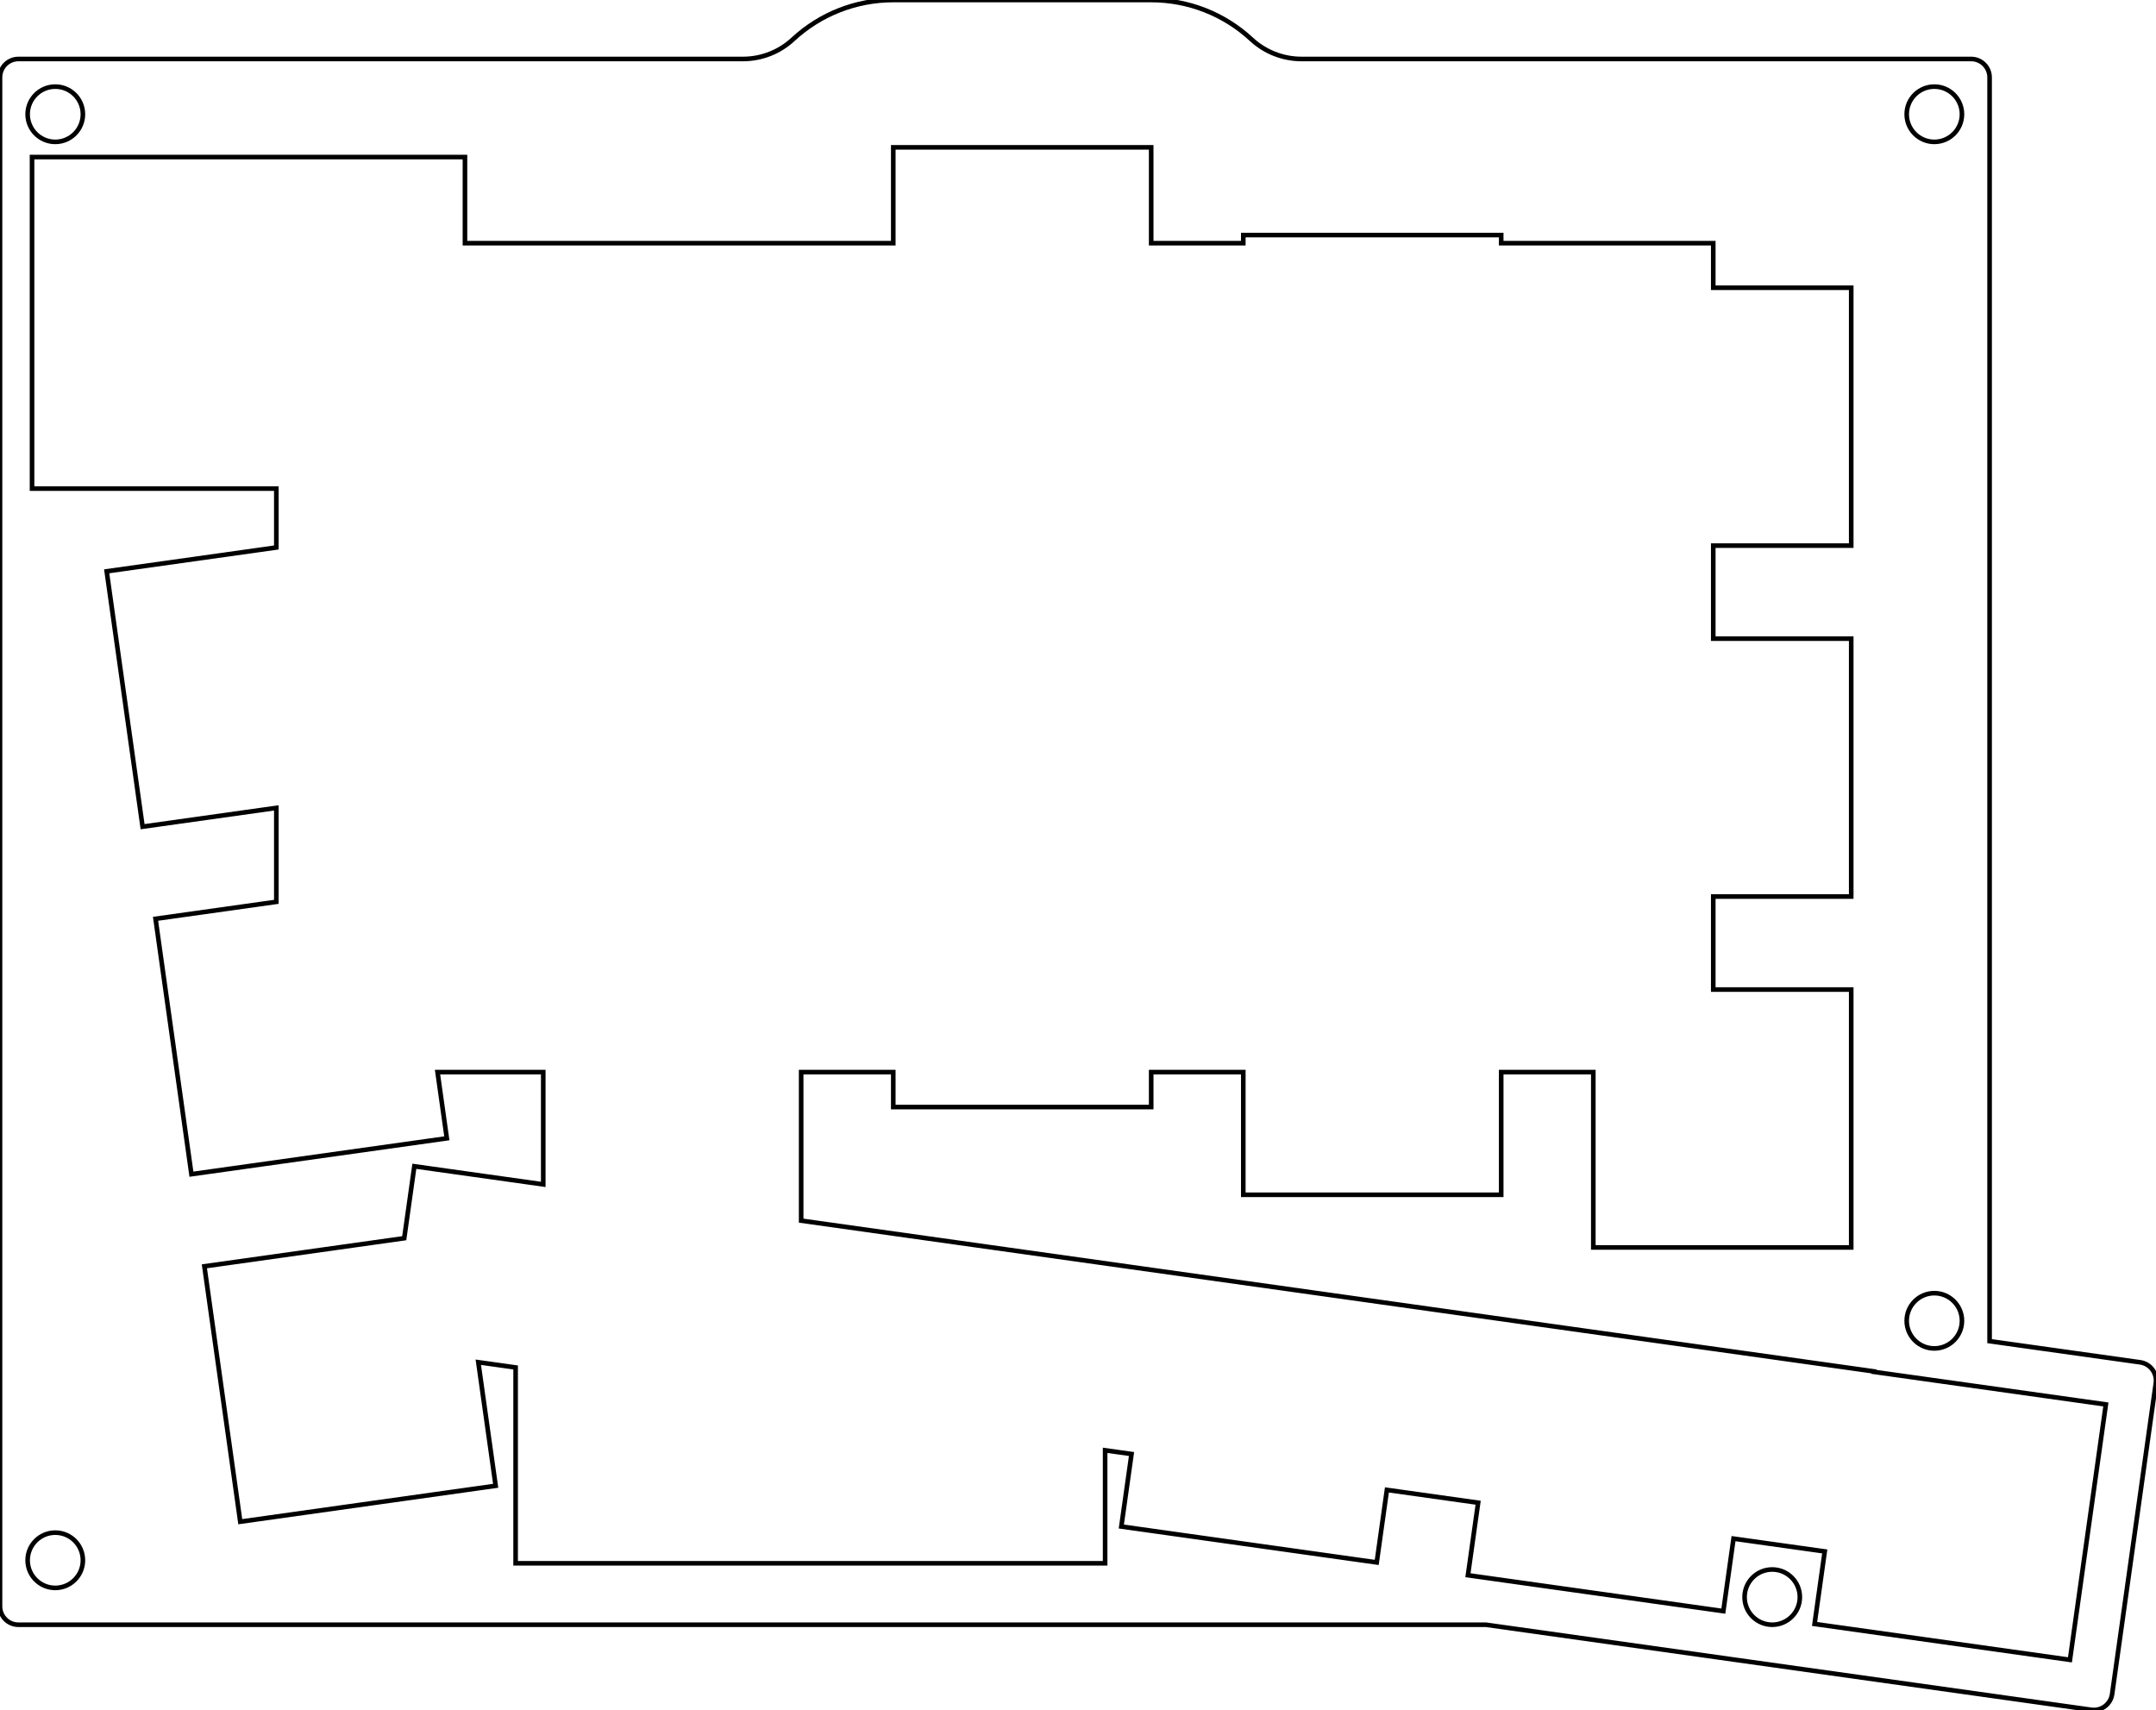
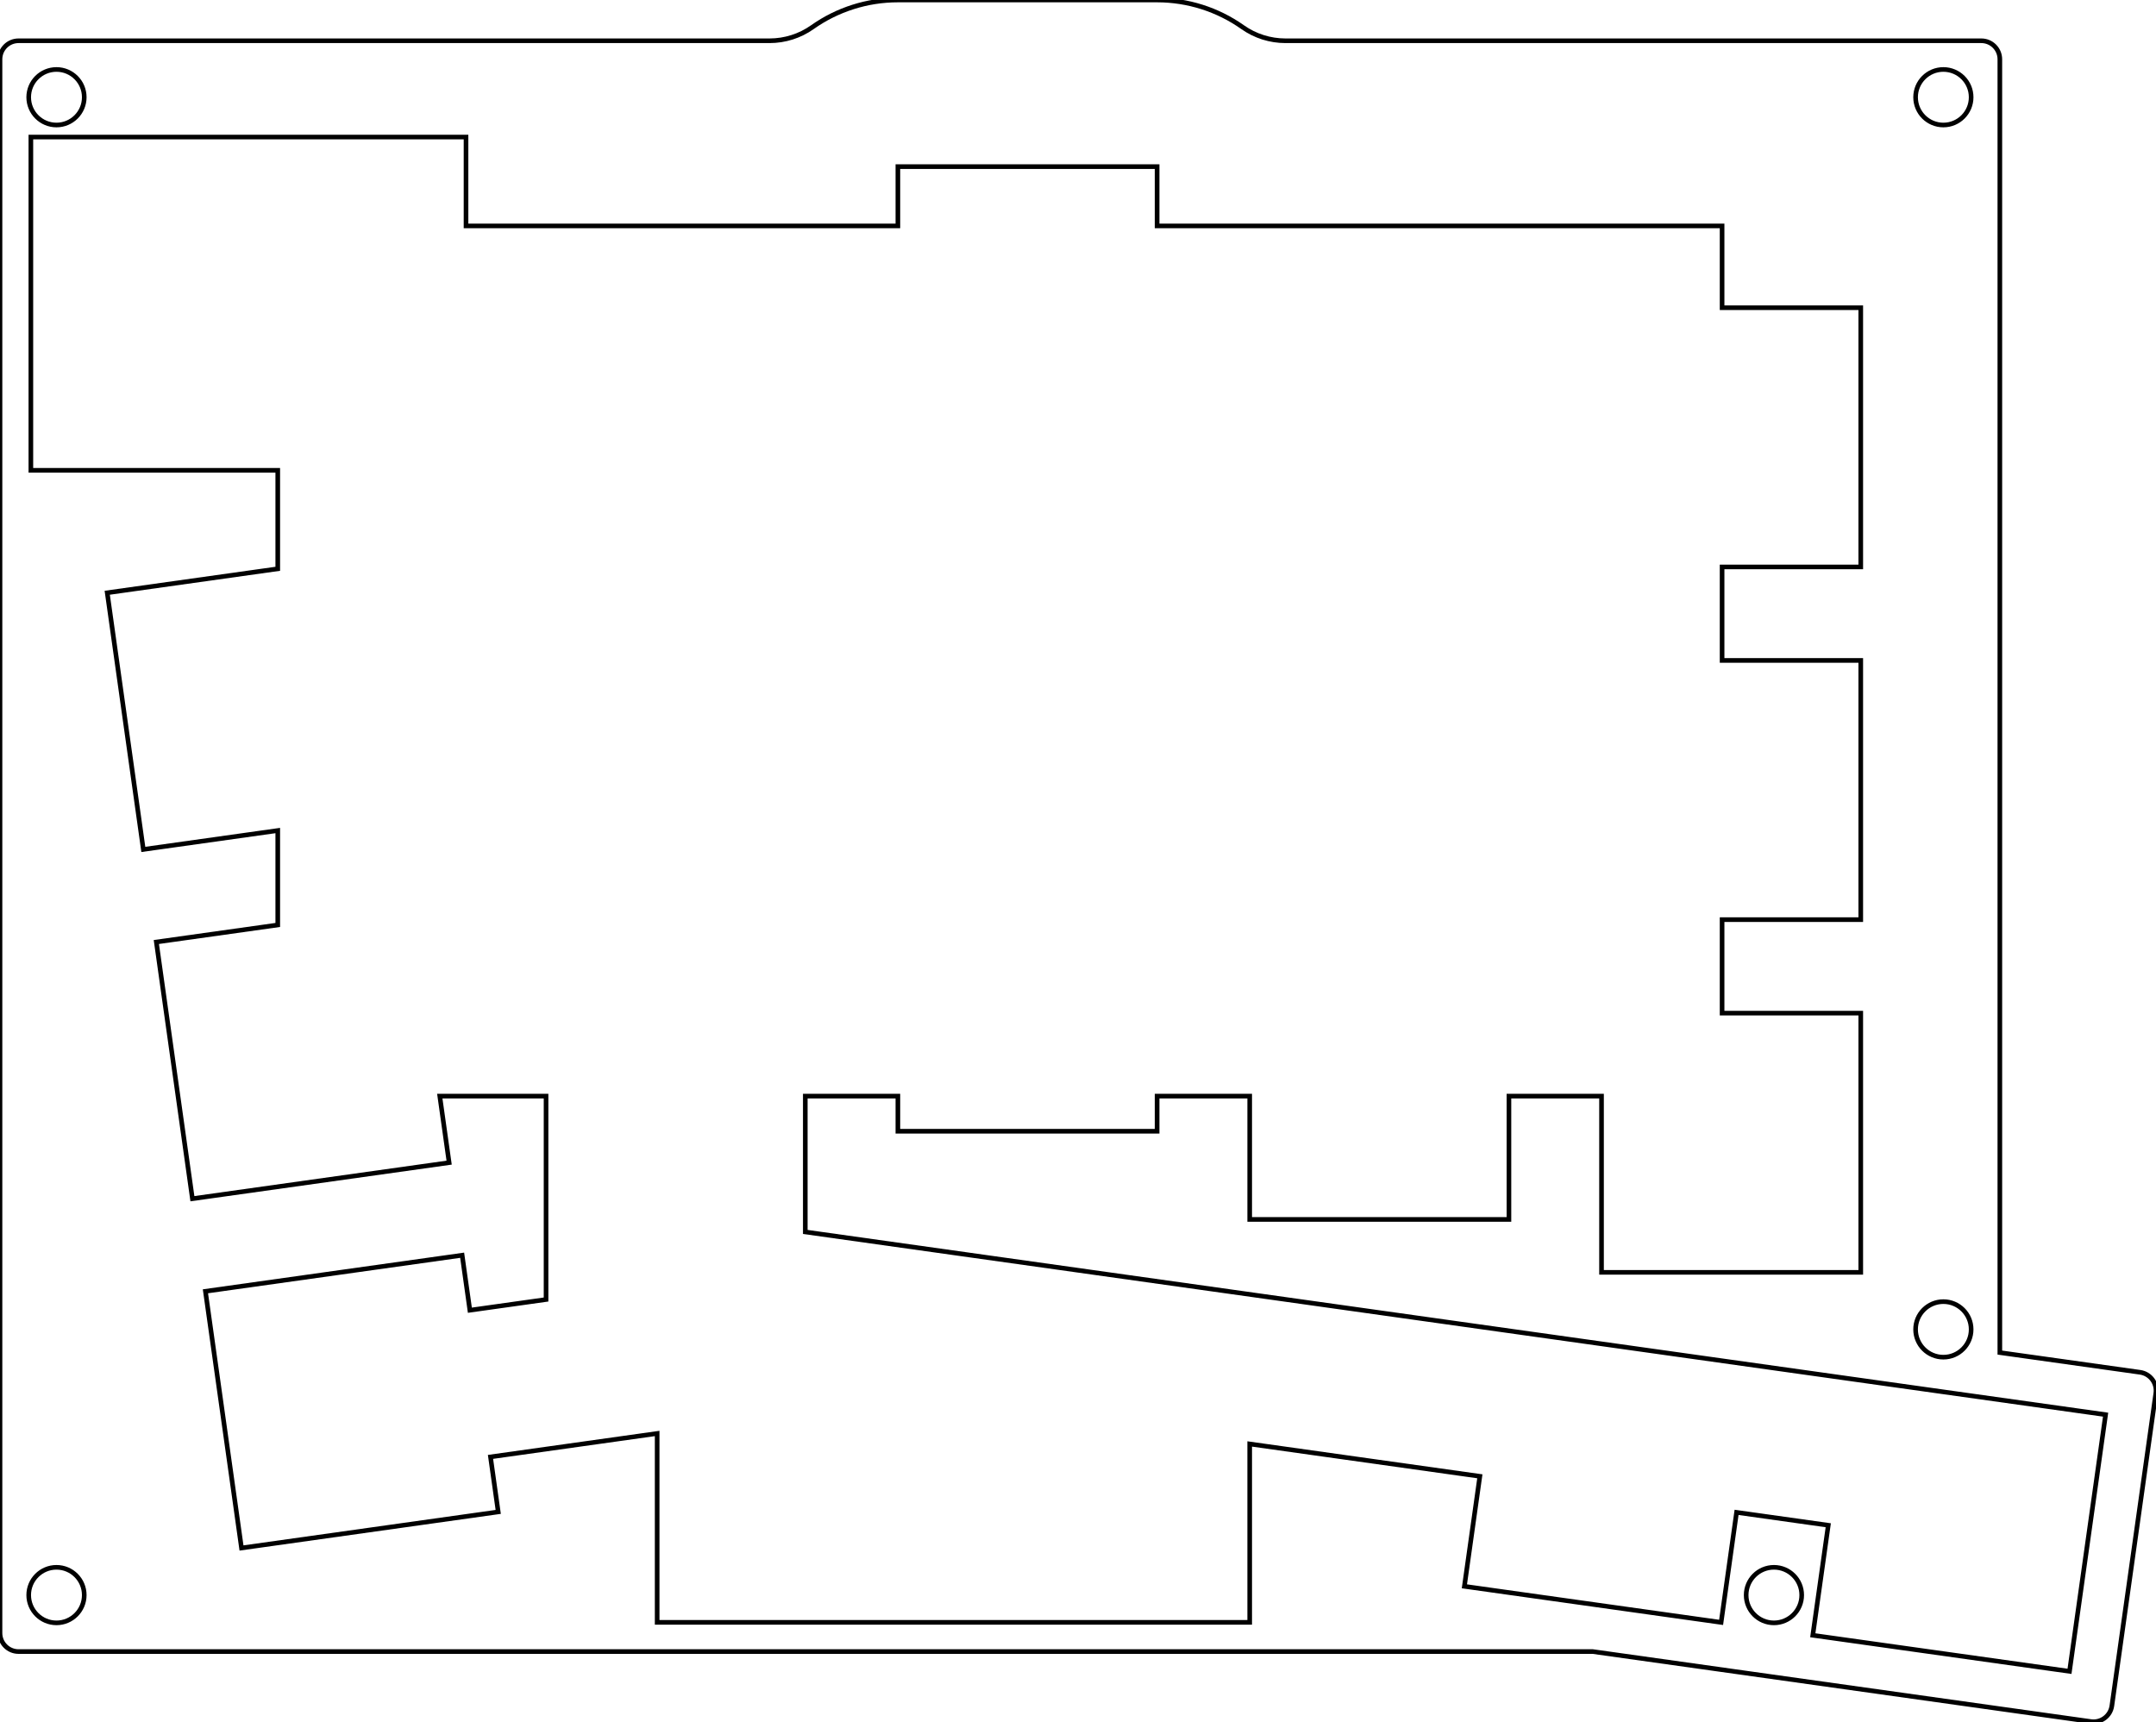
- <svg xmlns="http://www.w3.org/2000/svg" width="117.033mm" height="92.83mm" viewBox="0 0 117.033 92.83">
+ <svg xmlns="http://www.w3.org/2000/svg" width="116.433mm" height="92.993mm" viewBox="0 0 116.433 92.993">
  <g id="svgGroup" stroke-linecap="round" fill-rule="evenodd" font-size="9pt" stroke="#000" stroke-width="0.25mm" fill="none" style="stroke:#000;stroke-width:0.25mm;fill:none">
-     <path d="M 13.042 82.608 L 26.906 80.659 L 25.963 73.951 L 27.989 74.235 L 27.989 84.865 L 59.989 84.865 L 59.989 78.733 L 61.422 78.934 L 60.868 82.87 L 74.732 84.819 L 75.285 80.882 L 80.237 81.578 L 79.683 85.514 L 93.547 87.463 L 94.1 83.527 L 99.052 84.222 L 98.499 88.159 L 112.362 90.107 L 114.311 76.243 L 101.719 74.474 L 101.723 74.449 L 43.489 66.265 L 43.489 58.202 L 48.489 58.202 L 48.489 60.1 L 62.489 60.1 L 62.489 58.202 L 67.489 58.202 L 67.489 64.862 L 81.489 64.862 L 81.489 58.202 L 86.489 58.202 L 86.489 67.72 L 100.489 67.72 L 100.489 53.72 L 93 53.72 L 93 48.67 L 100.489 48.67 L 100.489 34.67 L 93 34.67 L 93 29.62 L 100.489 29.62 L 100.489 15.62 L 93 15.62 L 93 13.202 L 81.489 13.202 L 81.489 12.762 L 67.489 12.762 L 67.489 13.202 L 62.489 13.202 L 62.489 8 L 48.489 8 L 48.489 13.202 L 25.239 13.202 L 25.239 8.525 L 1.739 8.525 L 1.739 26.525 L 15 26.525 L 15 29.721 L 5.791 31.015 L 7.74 44.878 L 15 43.858 L 15 48.958 L 8.443 49.879 L 10.391 63.743 L 24.255 61.795 L 23.75 58.202 L 29.489 58.202 L 29.489 64.297 L 22.492 63.314 L 21.943 67.219 L 11.094 68.744 L 13.042 82.608 Z M 1 88.202 L 80.661 88.202 L 113.521 92.82 A 1 1 0 0 0 114.651 91.969 L 117.023 75.085 A 1 1 0 0 0 116.172 73.955 L 108 72.807 L 108 4.202 A 1 1 0 0 0 107 3.202 L 70.65 3.202 A 4 4 0 0 1 67.93 2.134 A 8 8 0 0 0 62.489 0 L 48.489 0 A 8 8 0 0 0 43.049 2.134 A 4 4 0 0 1 40.329 3.202 L 1 3.202 A 1 1 0 0 0 0 4.202 L 0 87.202 A 1 1 0 0 0 1 88.202 Z M 3 6.202 m -1.5 0 a 1.5 1.5 0 0 1 3 0 a 1.5 1.5 0 0 1 -3 0 z M 105 6.202 m -1.5 0 a 1.5 1.5 0 0 1 3 0 a 1.5 1.5 0 0 1 -3 0 z M 105 71.702 m -1.5 0 a 1.5 1.5 0 0 1 3 0 a 1.5 1.5 0 0 1 -3 0 z M 96.2 86.702 m -1.5 0 a 1.5 1.5 0 0 1 3 0 a 1.5 1.5 0 0 1 -3 0 z M 3 84.702 m -1.5 0 a 1.5 1.5 0 0 1 3 0 a 1.5 1.5 0 0 1 -3 0 z" vector-effect="non-scaling-stroke" />
+     <path d="M 13.042 83.608 L 26.906 81.659 L 26.489 78.688 L 35.489 77.423 L 35.489 87.625 L 67.489 87.625 L 67.489 77.989 L 79.918 79.736 L 79.083 85.678 L 92.947 87.626 L 93.782 81.684 L 98.734 82.38 L 97.898 88.322 L 111.762 90.27 L 113.711 76.407 L 43.489 66.538 L 43.489 59.202 L 48.489 59.202 L 48.489 61.1 L 62.489 61.1 L 62.489 59.202 L 67.489 59.202 L 67.489 65.862 L 81.489 65.862 L 81.489 59.202 L 86.489 59.202 L 86.489 68.72 L 100.489 68.72 L 100.489 54.72 L 93 54.72 L 93 49.67 L 100.489 49.67 L 100.489 35.67 L 93 35.67 L 93 30.62 L 100.489 30.62 L 100.489 16.62 L 93 16.62 L 93 12.202 L 62.489 12.202 L 62.489 9 L 48.489 9 L 48.489 12.202 L 25.167 12.202 L 25.167 7.402 L 1.667 7.402 L 1.667 25.402 L 15 25.402 L 15 30.721 L 5.791 32.015 L 7.74 45.878 L 15 44.858 L 15 49.958 L 8.443 50.879 L 10.391 64.743 L 24.255 62.795 L 23.75 59.202 L 29.489 59.202 L 29.489 70.188 L 25.375 70.766 L 24.958 67.796 L 11.094 69.744 L 13.042 83.608 Z M 1 89.202 L 86.015 89.202 L 112.921 92.983 A 1 1 0 0 0 114.05 92.132 L 116.423 75.248 A 1 1 0 0 0 115.572 74.118 L 108 73.054 L 108 3.202 A 1 1 0 0 0 107 2.202 L 69.417 2.202 A 4 4 0 0 1 67.108 1.468 A 8 8 0 0 0 62.489 0 L 48.489 0 A 8 8 0 0 0 43.871 1.468 A 4 4 0 0 1 41.562 2.202 L 1 2.202 A 1 1 0 0 0 0 3.202 L 0 88.202 A 1 1 0 0 0 1 89.202 Z M 3.05 5.252 m -1.5 0 a 1.5 1.5 0 0 1 3 0 a 1.5 1.5 0 0 1 -3 0 z M 104.95 5.252 m -1.5 0 a 1.5 1.5 0 0 1 3 0 a 1.5 1.5 0 0 1 -3 0 z M 104.95 71.802 m -1.5 0 a 1.5 1.5 0 0 1 3 0 a 1.5 1.5 0 0 1 -3 0 z M 95.8 86.152 m -1.5 0 a 1.5 1.5 0 0 1 3 0 a 1.5 1.5 0 0 1 -3 0 z M 3.05 86.152 m -1.5 0 a 1.5 1.5 0 0 1 3 0 a 1.5 1.5 0 0 1 -3 0 z" vector-effect="non-scaling-stroke" />
  </g>
</svg>
